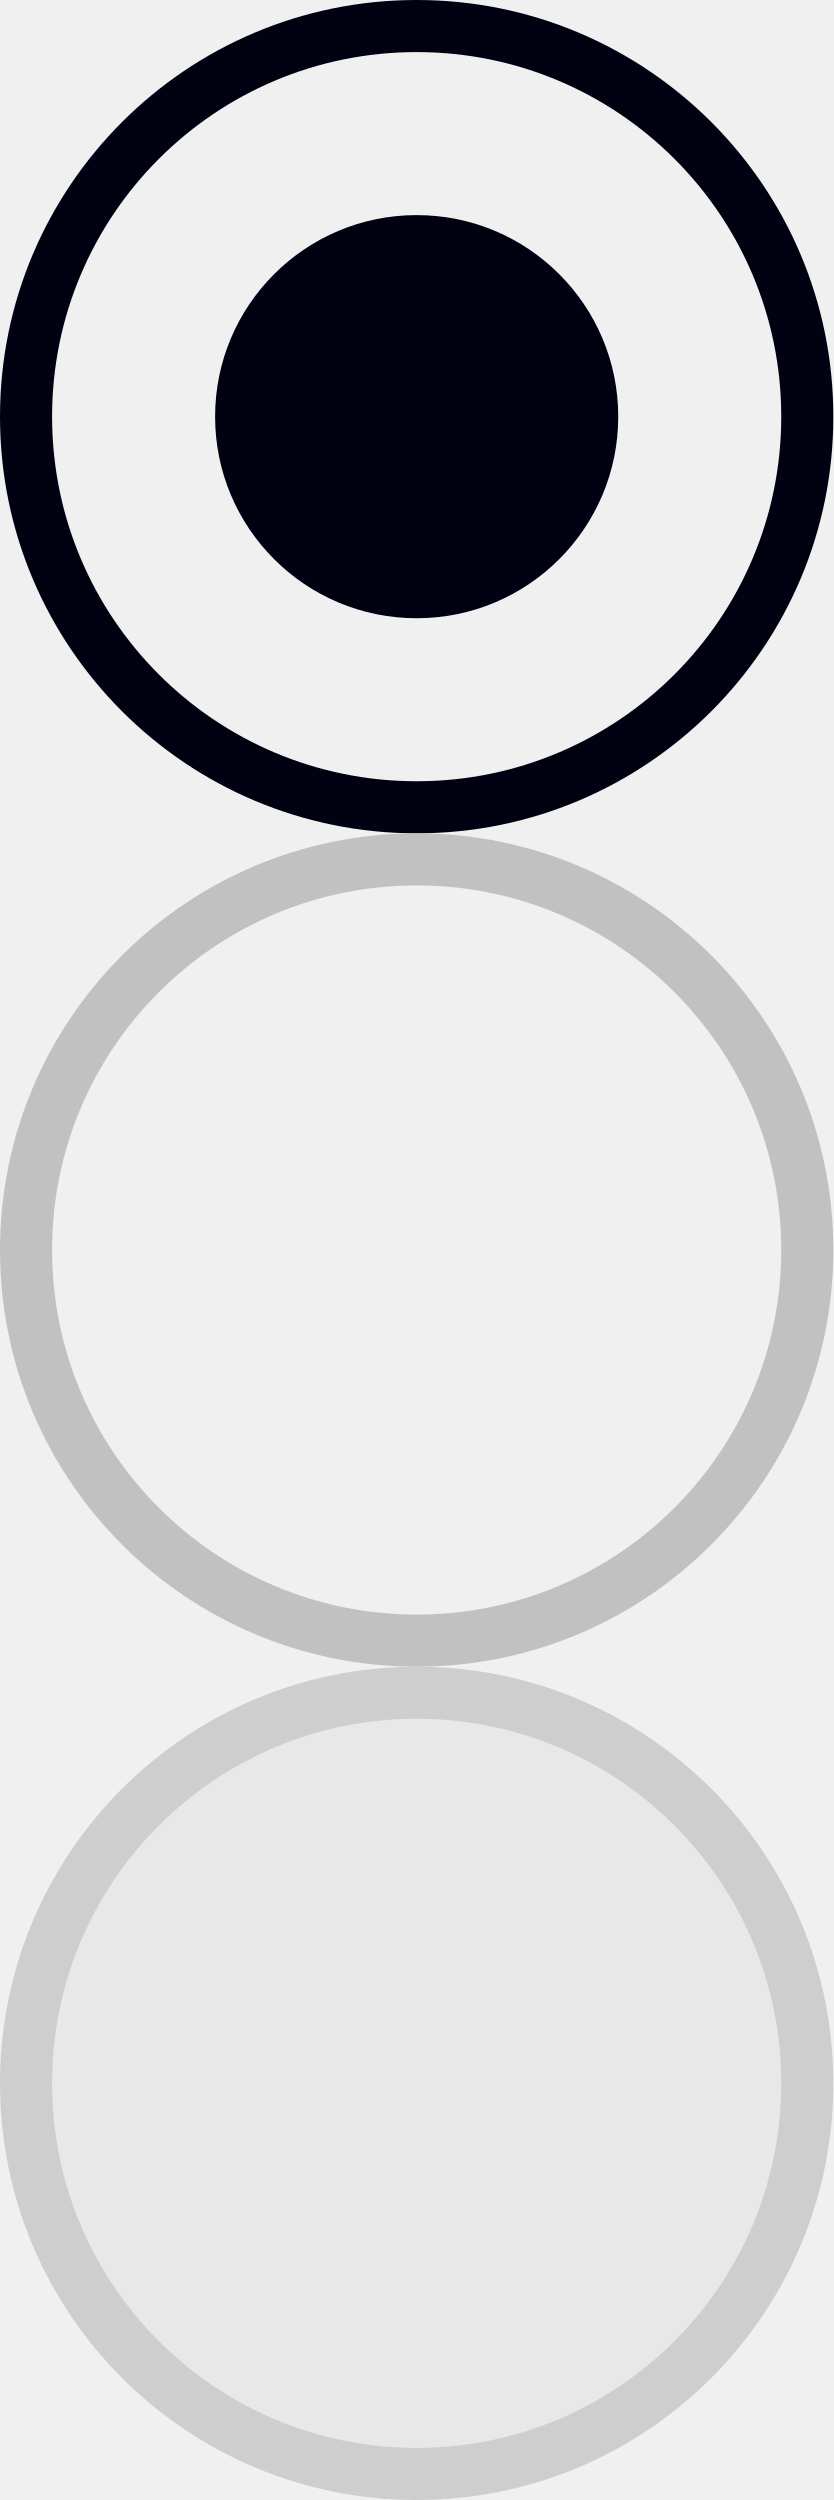
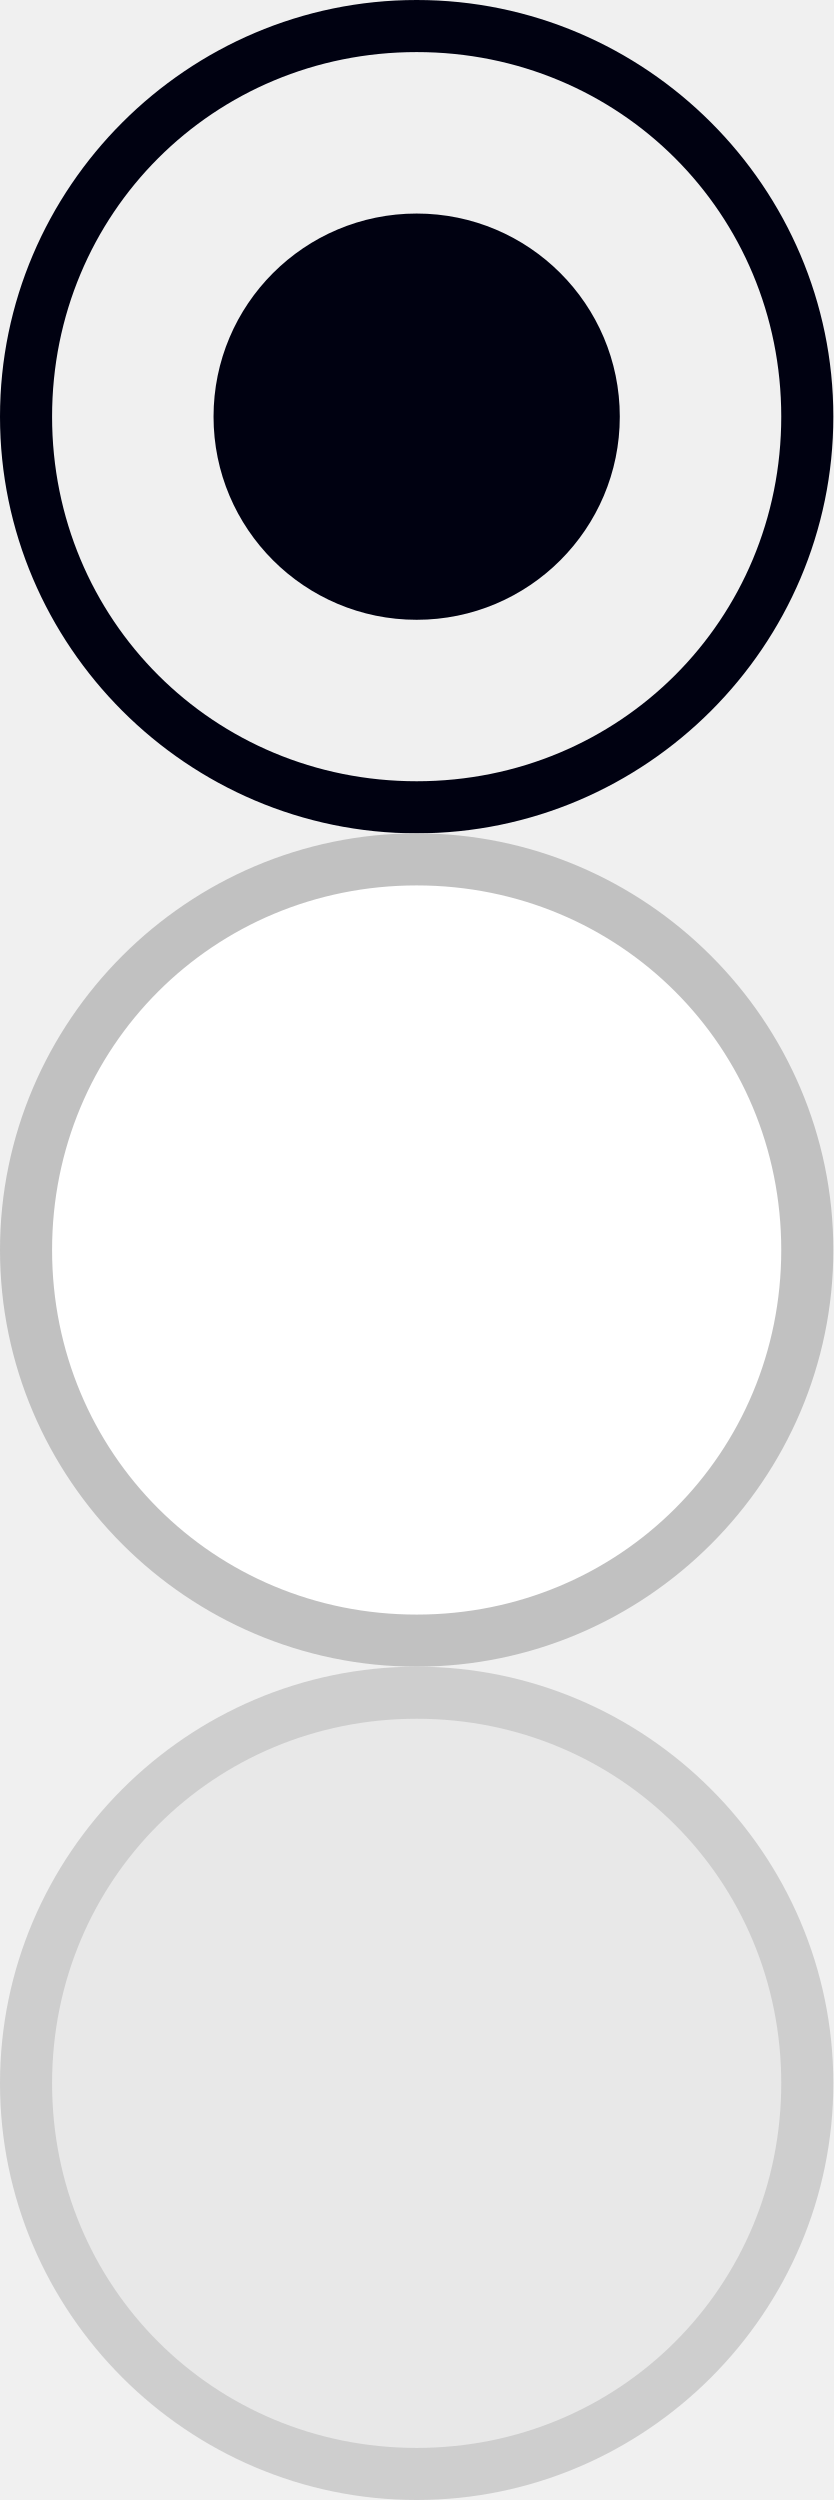
- <svg xmlns="http://www.w3.org/2000/svg" viewBox="0 0 16 48">
-   <defs>
-     <style>.cls-1{fill:#000111;}.cls-2{fill:#c1c1c1;}.cls-3{fill:#e8e8e8;}.cls-4{fill:#cecece;}</style>
-   </defs>
-   <g id="레이어_2" data-name="레이어 2">
-     <g id="레이어_1-2" data-name="레이어 1">
-       <path class="cls-1" d="M8,1A7,7,0,1,1,1,8,7,7,0,0,1,8,1M8,0a8,8,0,1,0,8,8A8,8,0,0,0,8,0Z" />
-       <path class="cls-2" d="M8,17a7,7,0,1,1-7,7,7,7,0,0,1,7-7m0-1a8,8,0,1,0,8,8,8,8,0,0,0-8-8Z" />
-       <circle class="cls-3" cx="8" cy="40" r="7.5" />
-       <path class="cls-4" d="M8,33a7,7,0,1,1-7,7,7,7,0,0,1,7-7m0-1a8,8,0,1,0,8,8,8,8,0,0,0-8-8Z" />
-       <circle class="cls-1" cx="8" cy="8" r="3.87" />
+ <svg xmlns="http://www.w3.org/2000/svg" version="1.1" id="레이어_1" x="0px" y="0px" viewBox="0 0 16 48" style="enable-background:new 0 0 16 48;" xml:space="preserve">
+   <style type="text/css">
+ 	.st0{fill:#FFFFFF;}
+ 	.st1{fill:#000111;}
+ 	.st2{fill:#C1C1C1;}
+ 	.st3{fill:#E8E8E8;}
+ 	.st4{fill:#CECECE;}
+ </style>
+   <circle class="st0" cx="8" cy="24" r="7.4" />
+   <g id="레이어_2_00000182488870124359626950000017503382239119236281_">
+     <g id="레이어_1-2">
+       <path class="st1" d="M8,1c3.9,0,7,3.1,7,7s-3.1,7-7,7s-7-3.1-7-7S4.1,1,8,1 M8,0C3.6,0,0,3.6,0,8s3.6,8,8,8s8-3.6,8-8S12.4,0,8,0z    " />
+       <path class="st2" d="M8,17c3.9,0,7,3.1,7,7s-3.1,7-7,7s-7-3.1-7-7S4.1,17,8,17 M8,16c-4.4,0-8,3.6-8,8s3.6,8,8,8s8-3.6,8-8    S12.4,16,8,16z" />
+       <circle class="st3" cx="8" cy="40" r="7.5" />
+       <path class="st4" d="M8,33c3.9,0,7,3.1,7,7s-3.1,7-7,7s-7-3.1-7-7S4.1,33,8,33 M8,32c-4.4,0-8,3.6-8,8s3.6,8,8,8s8-3.6,8-8    S12.4,32,8,32z" />
+       <circle class="st1" cx="8" cy="8" r="3.9" />
    </g>
  </g>
</svg>
